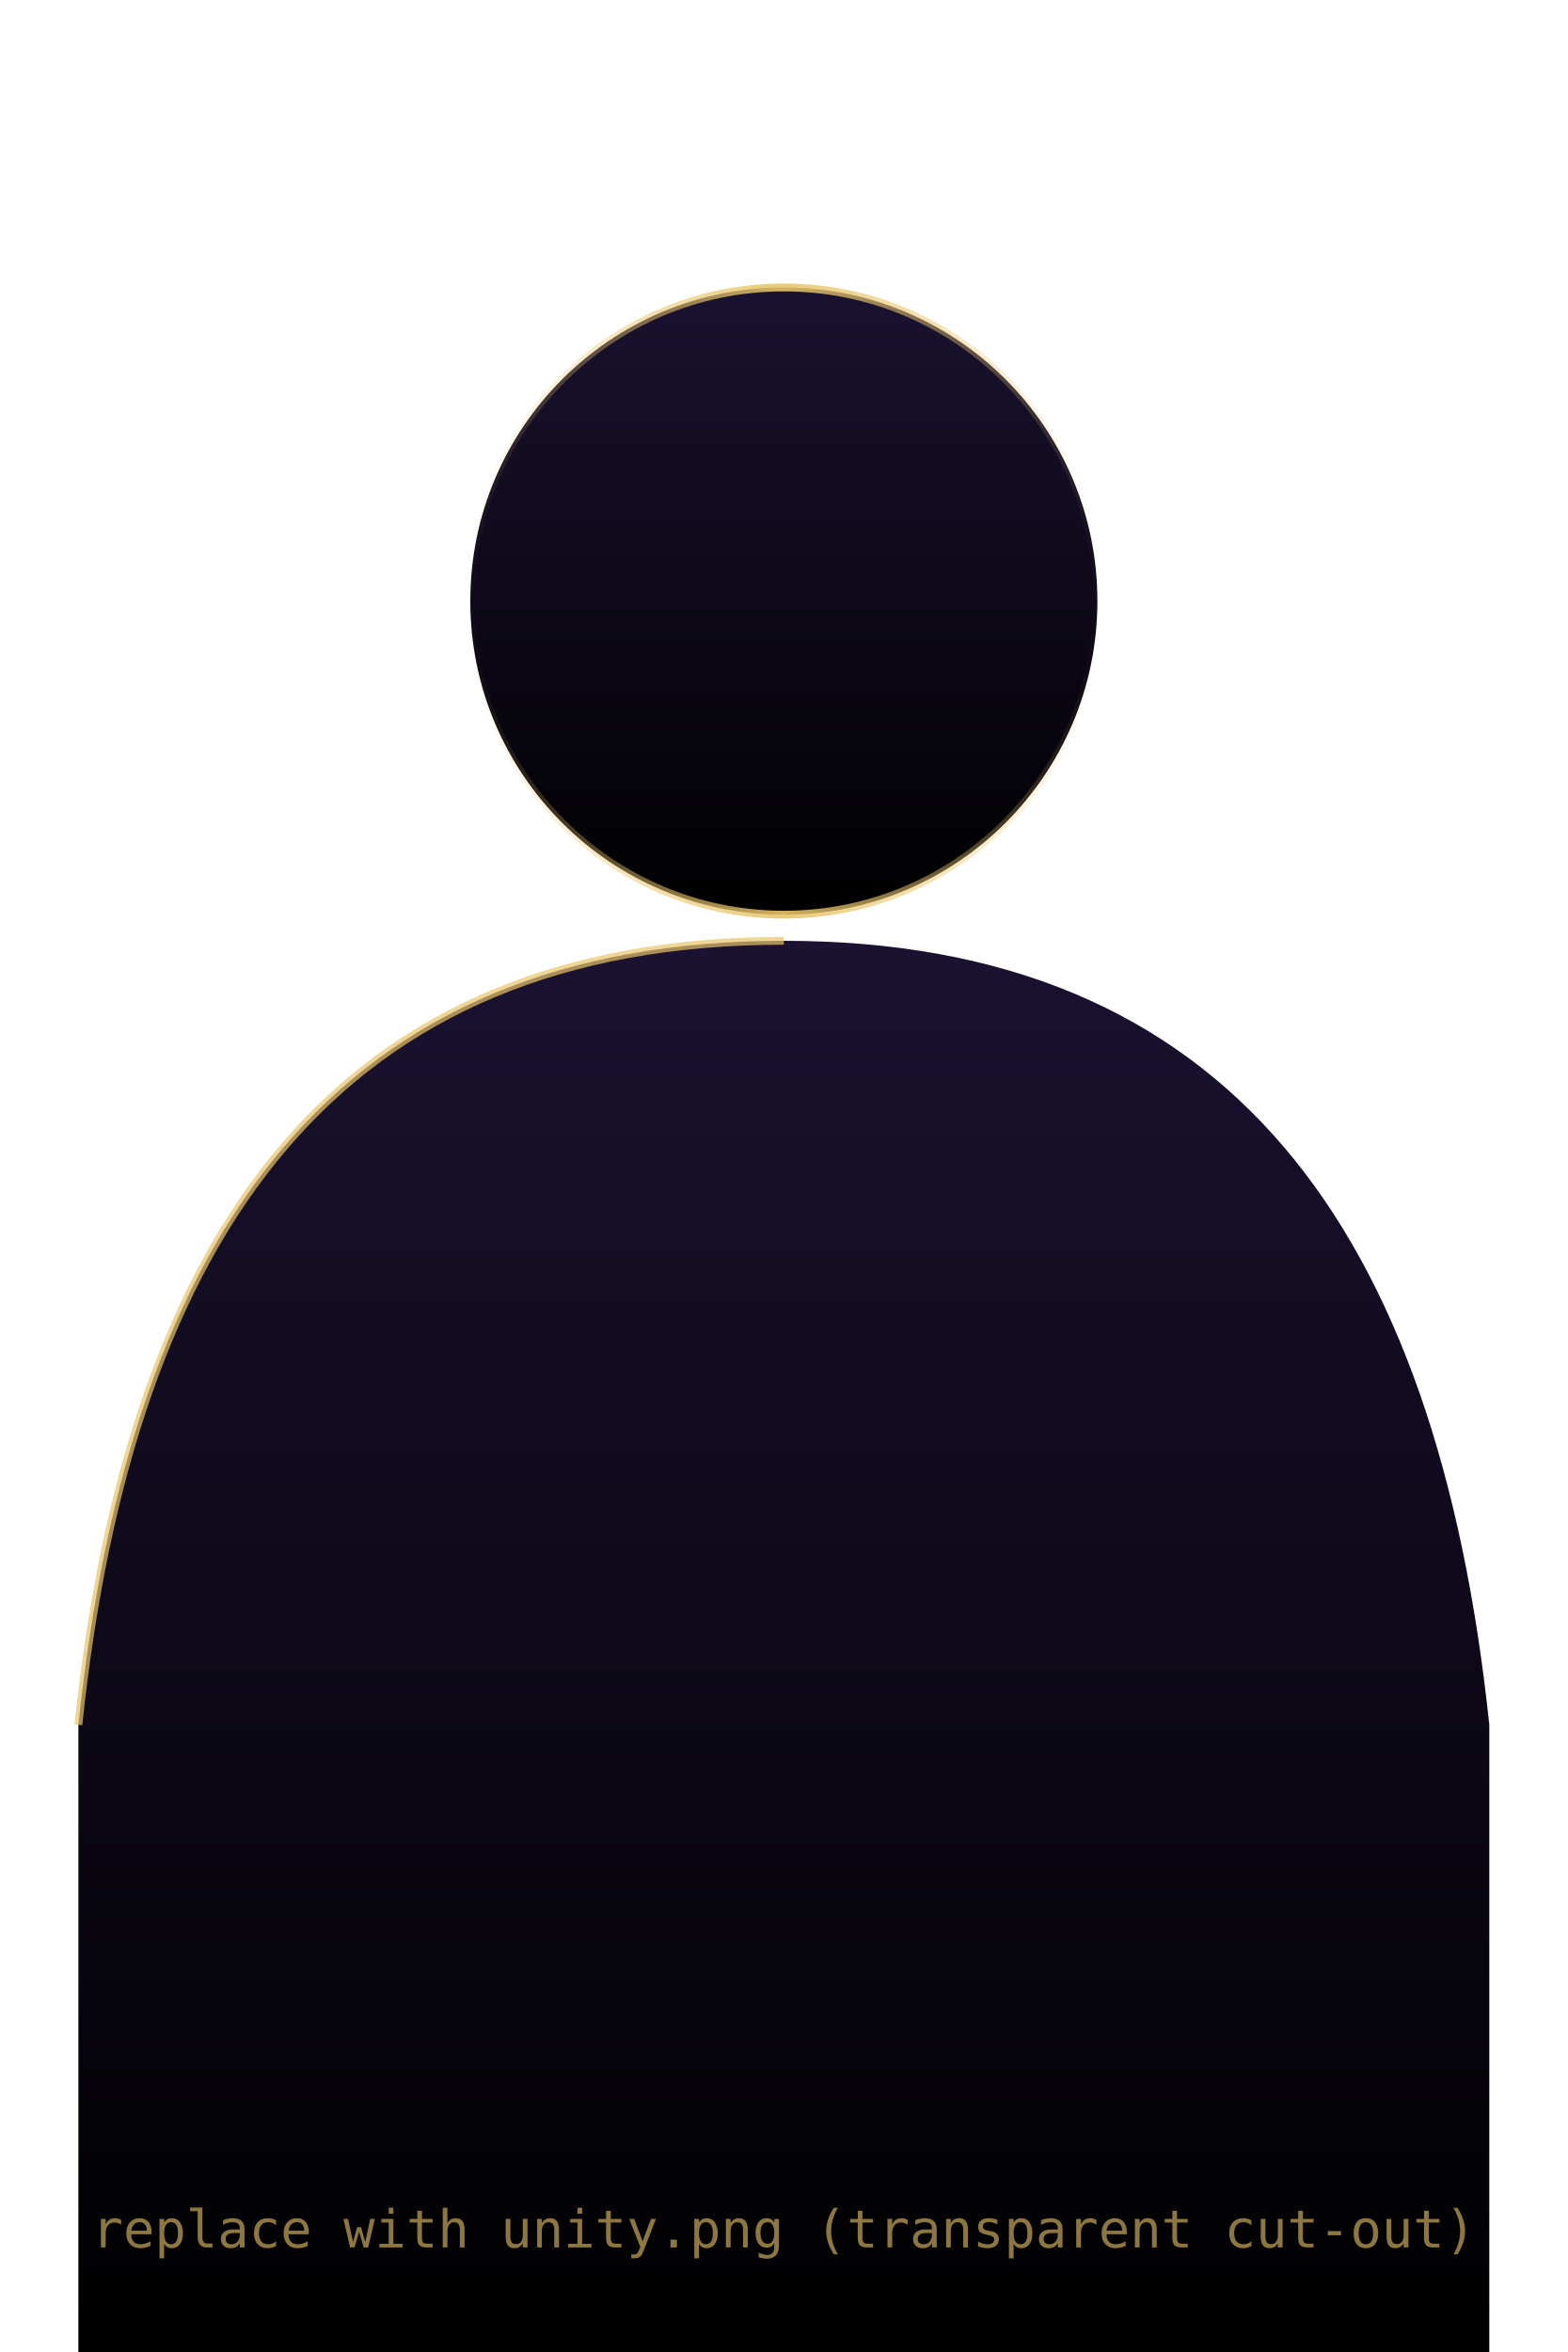
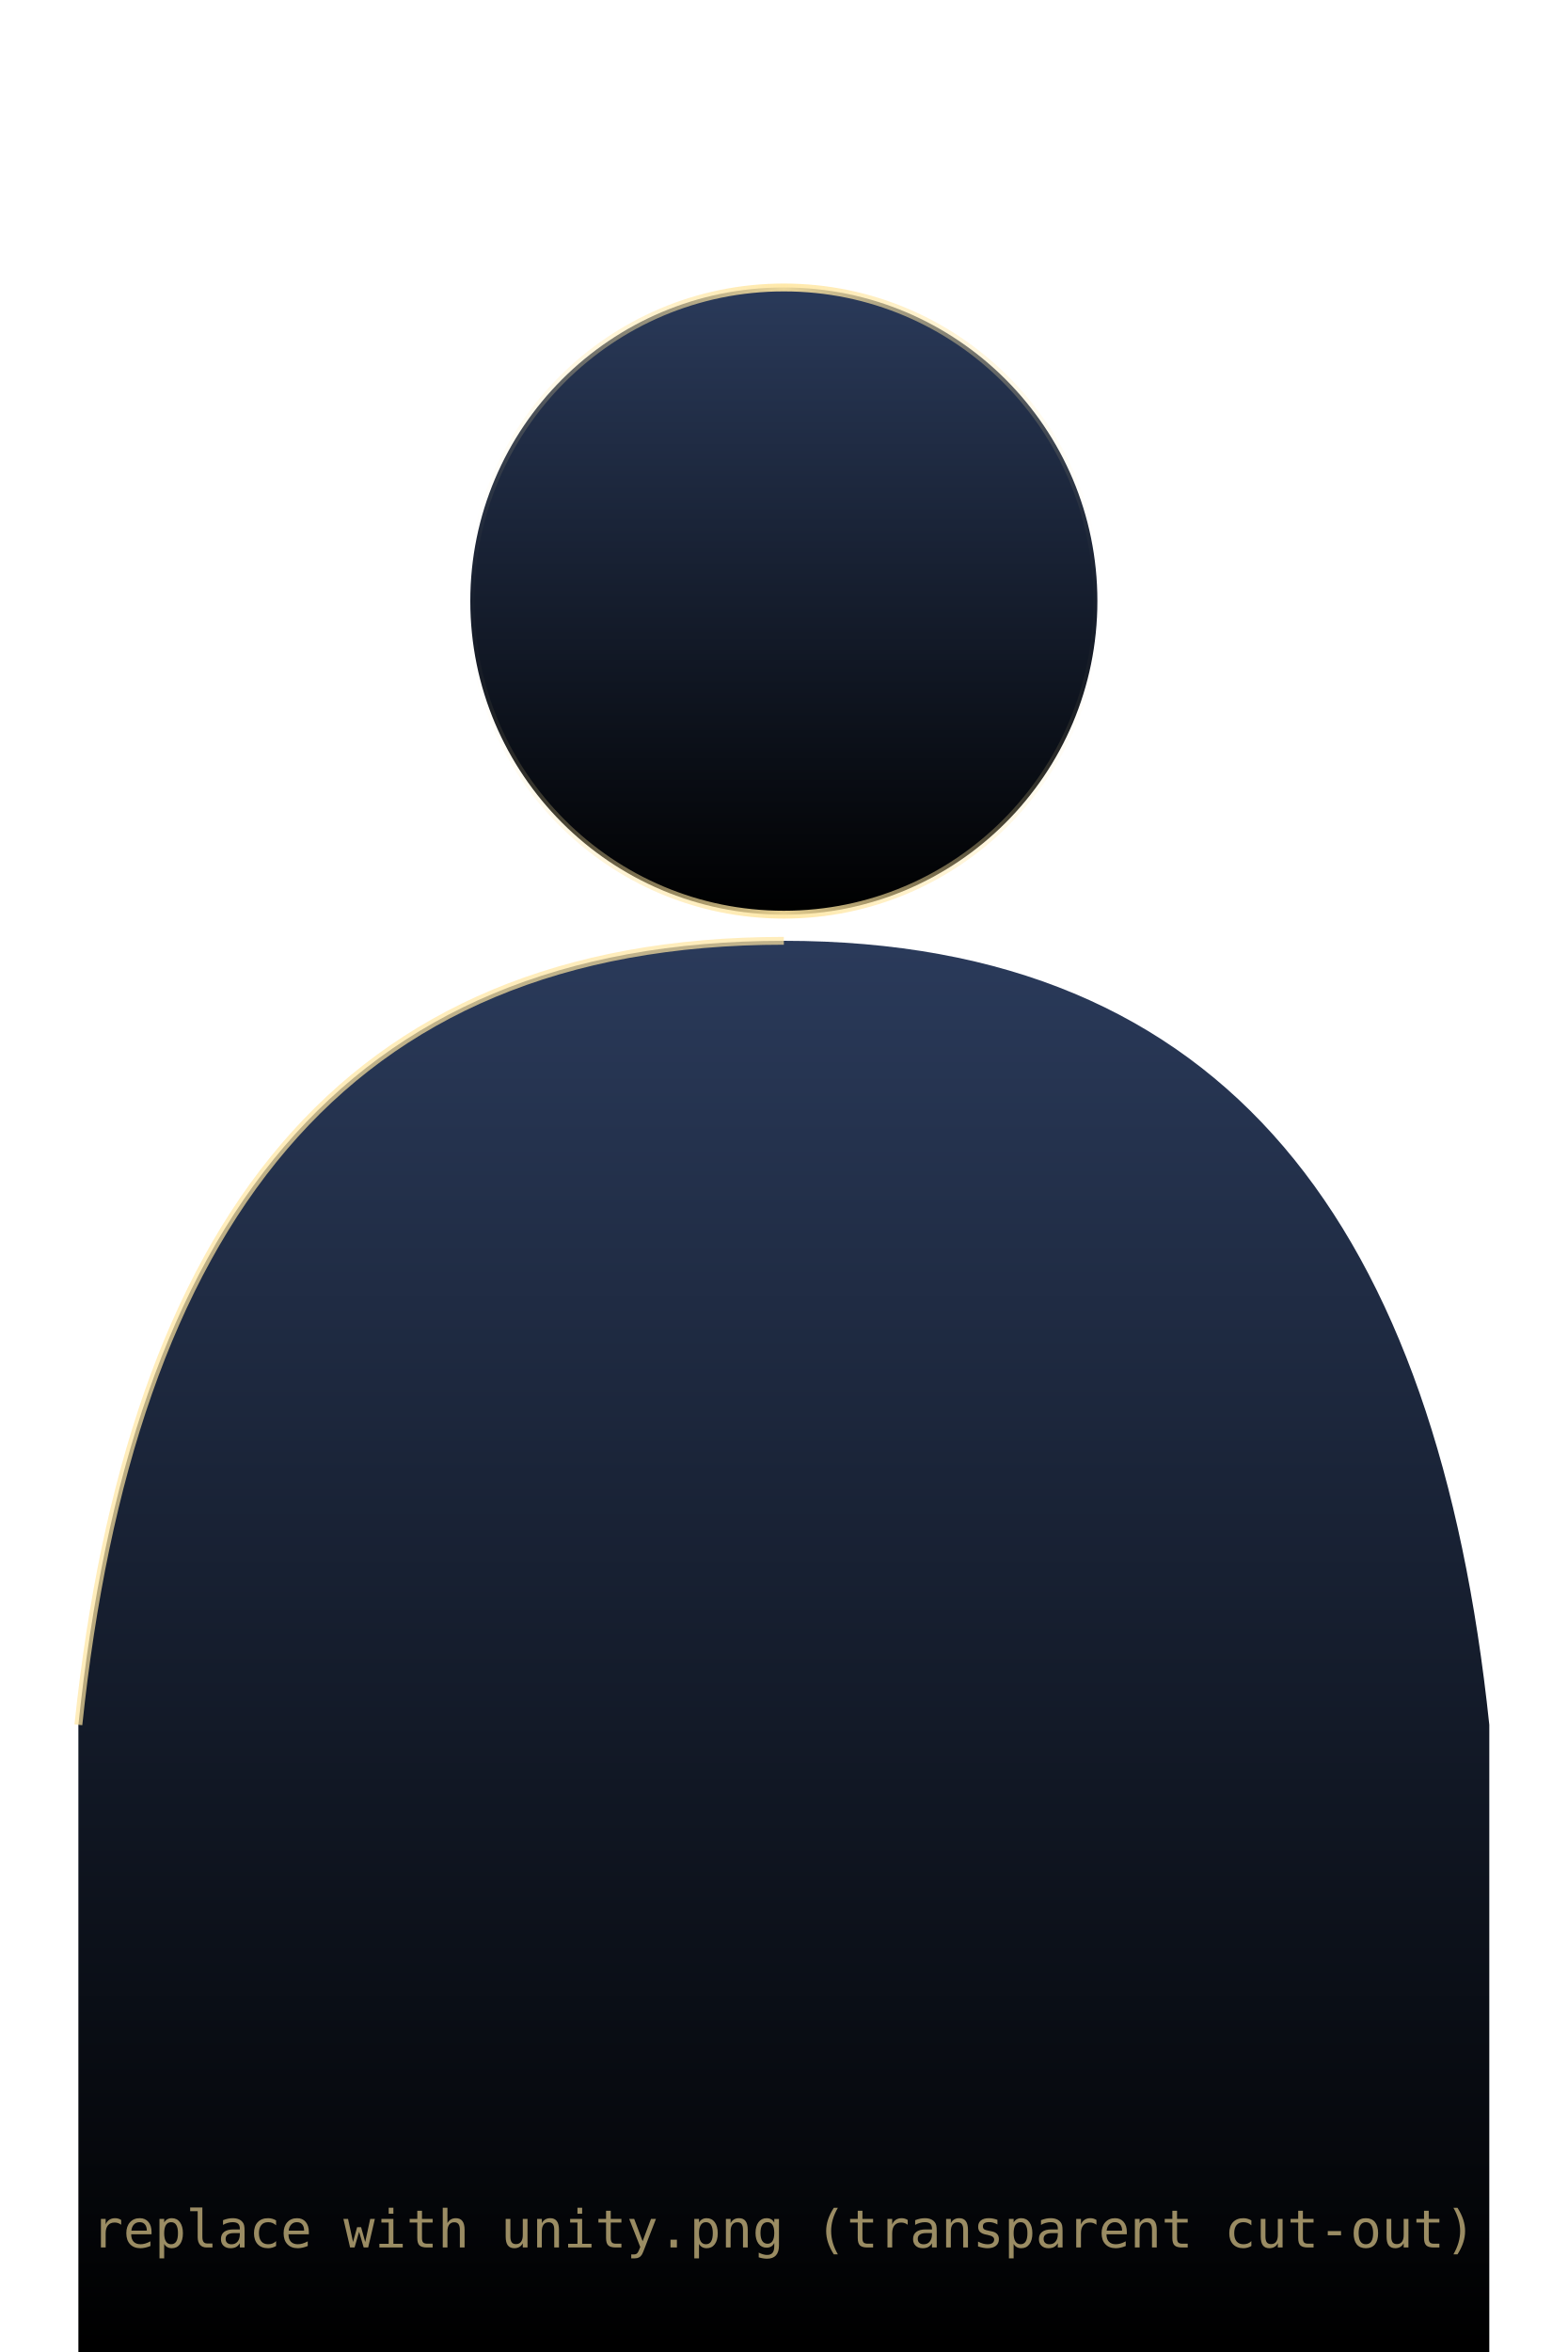
<svg xmlns="http://www.w3.org/2000/svg" viewBox="0 0 600 900">
  <defs>
    <linearGradient id="g" x1="0" y1="0" x2="0" y2="1">
-       <stop offset="0" stop-color="#1a1230" />
+       <stop offset="0" stop-color="#2a3a5a" />
      <stop offset="1" stop-color="#000" />
    </linearGradient>
    <linearGradient id="rim" x1="0" y1="0" x2="1" y2="0">
-       <stop offset="0" stop-color="#e8c56a" stop-opacity="0" />
-       <stop offset="0.5" stop-color="#e8c56a" stop-opacity="0.9" />
-       <stop offset="1" stop-color="#e8c56a" stop-opacity="0" />
+       <stop offset="0" stop-color="#ffe6a0" stop-opacity="0" />
+       <stop offset="0.5" stop-color="#ffe6a0" stop-opacity="0.9" />
+       <stop offset="1" stop-color="#ffe6a0" stop-opacity="0" />
    </linearGradient>
  </defs>
  <g>
    <circle cx="300" cy="230" r="120" fill="url(#g)" />
    <path d="M300 360c-170 0-250 110-270 300v240h540V660c-20-190-100-300-270-300z" fill="url(#g)" />
    <circle cx="300" cy="230" r="120" fill="none" stroke="url(#rim)" stroke-width="3" />
-     <path d="M300 360c-170 0-250 110-270 300" fill="none" stroke="#e8c56a" stroke-width="3" stroke-opacity="0.7" />
+     <path d="M300 360c-170 0-250 110-270 300" fill="none" stroke="#ffe6a0" stroke-width="3" stroke-opacity="0.7" />
  </g>
-   <text x="300" y="860" text-anchor="middle" font-family="monospace" font-size="20" fill="#e8c56a" opacity="0.6">replace with unity.png (transparent cut-out)</text>
+   <text x="300" y="860" text-anchor="middle" font-family="monospace" font-size="20" fill="#ffe6a0" opacity="0.6">replace with unity.png (transparent cut-out)</text>
</svg>
